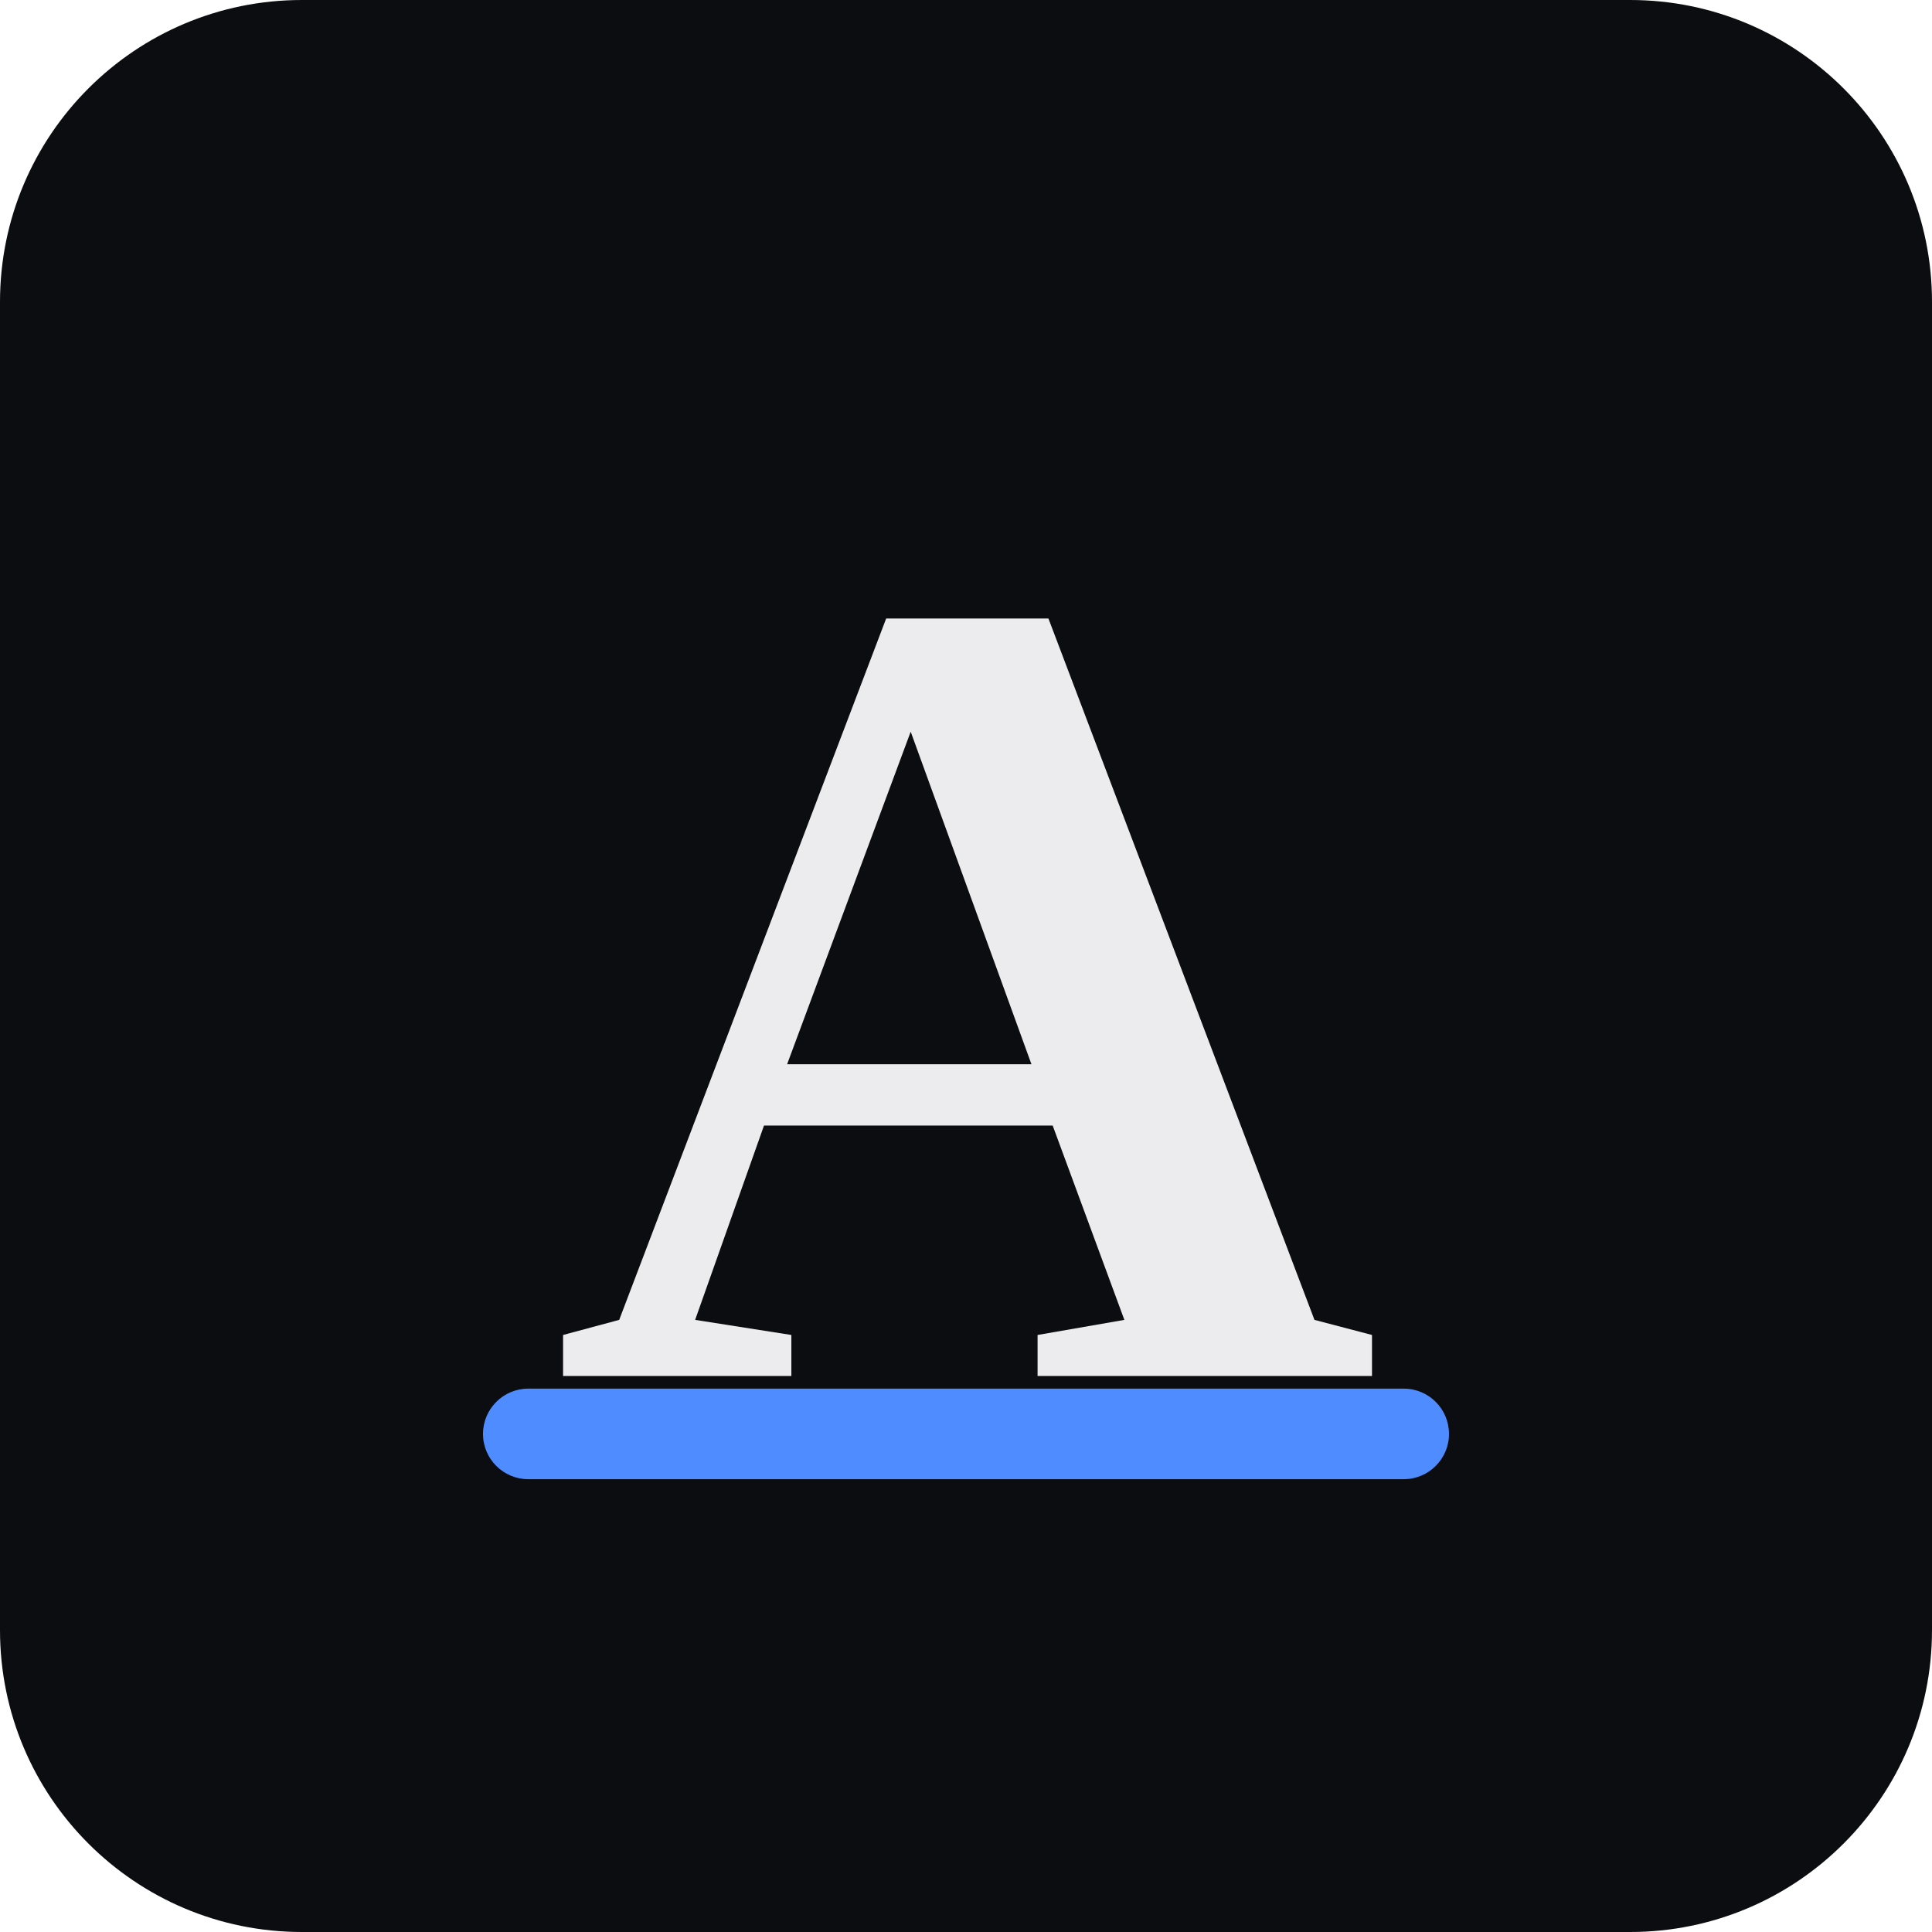
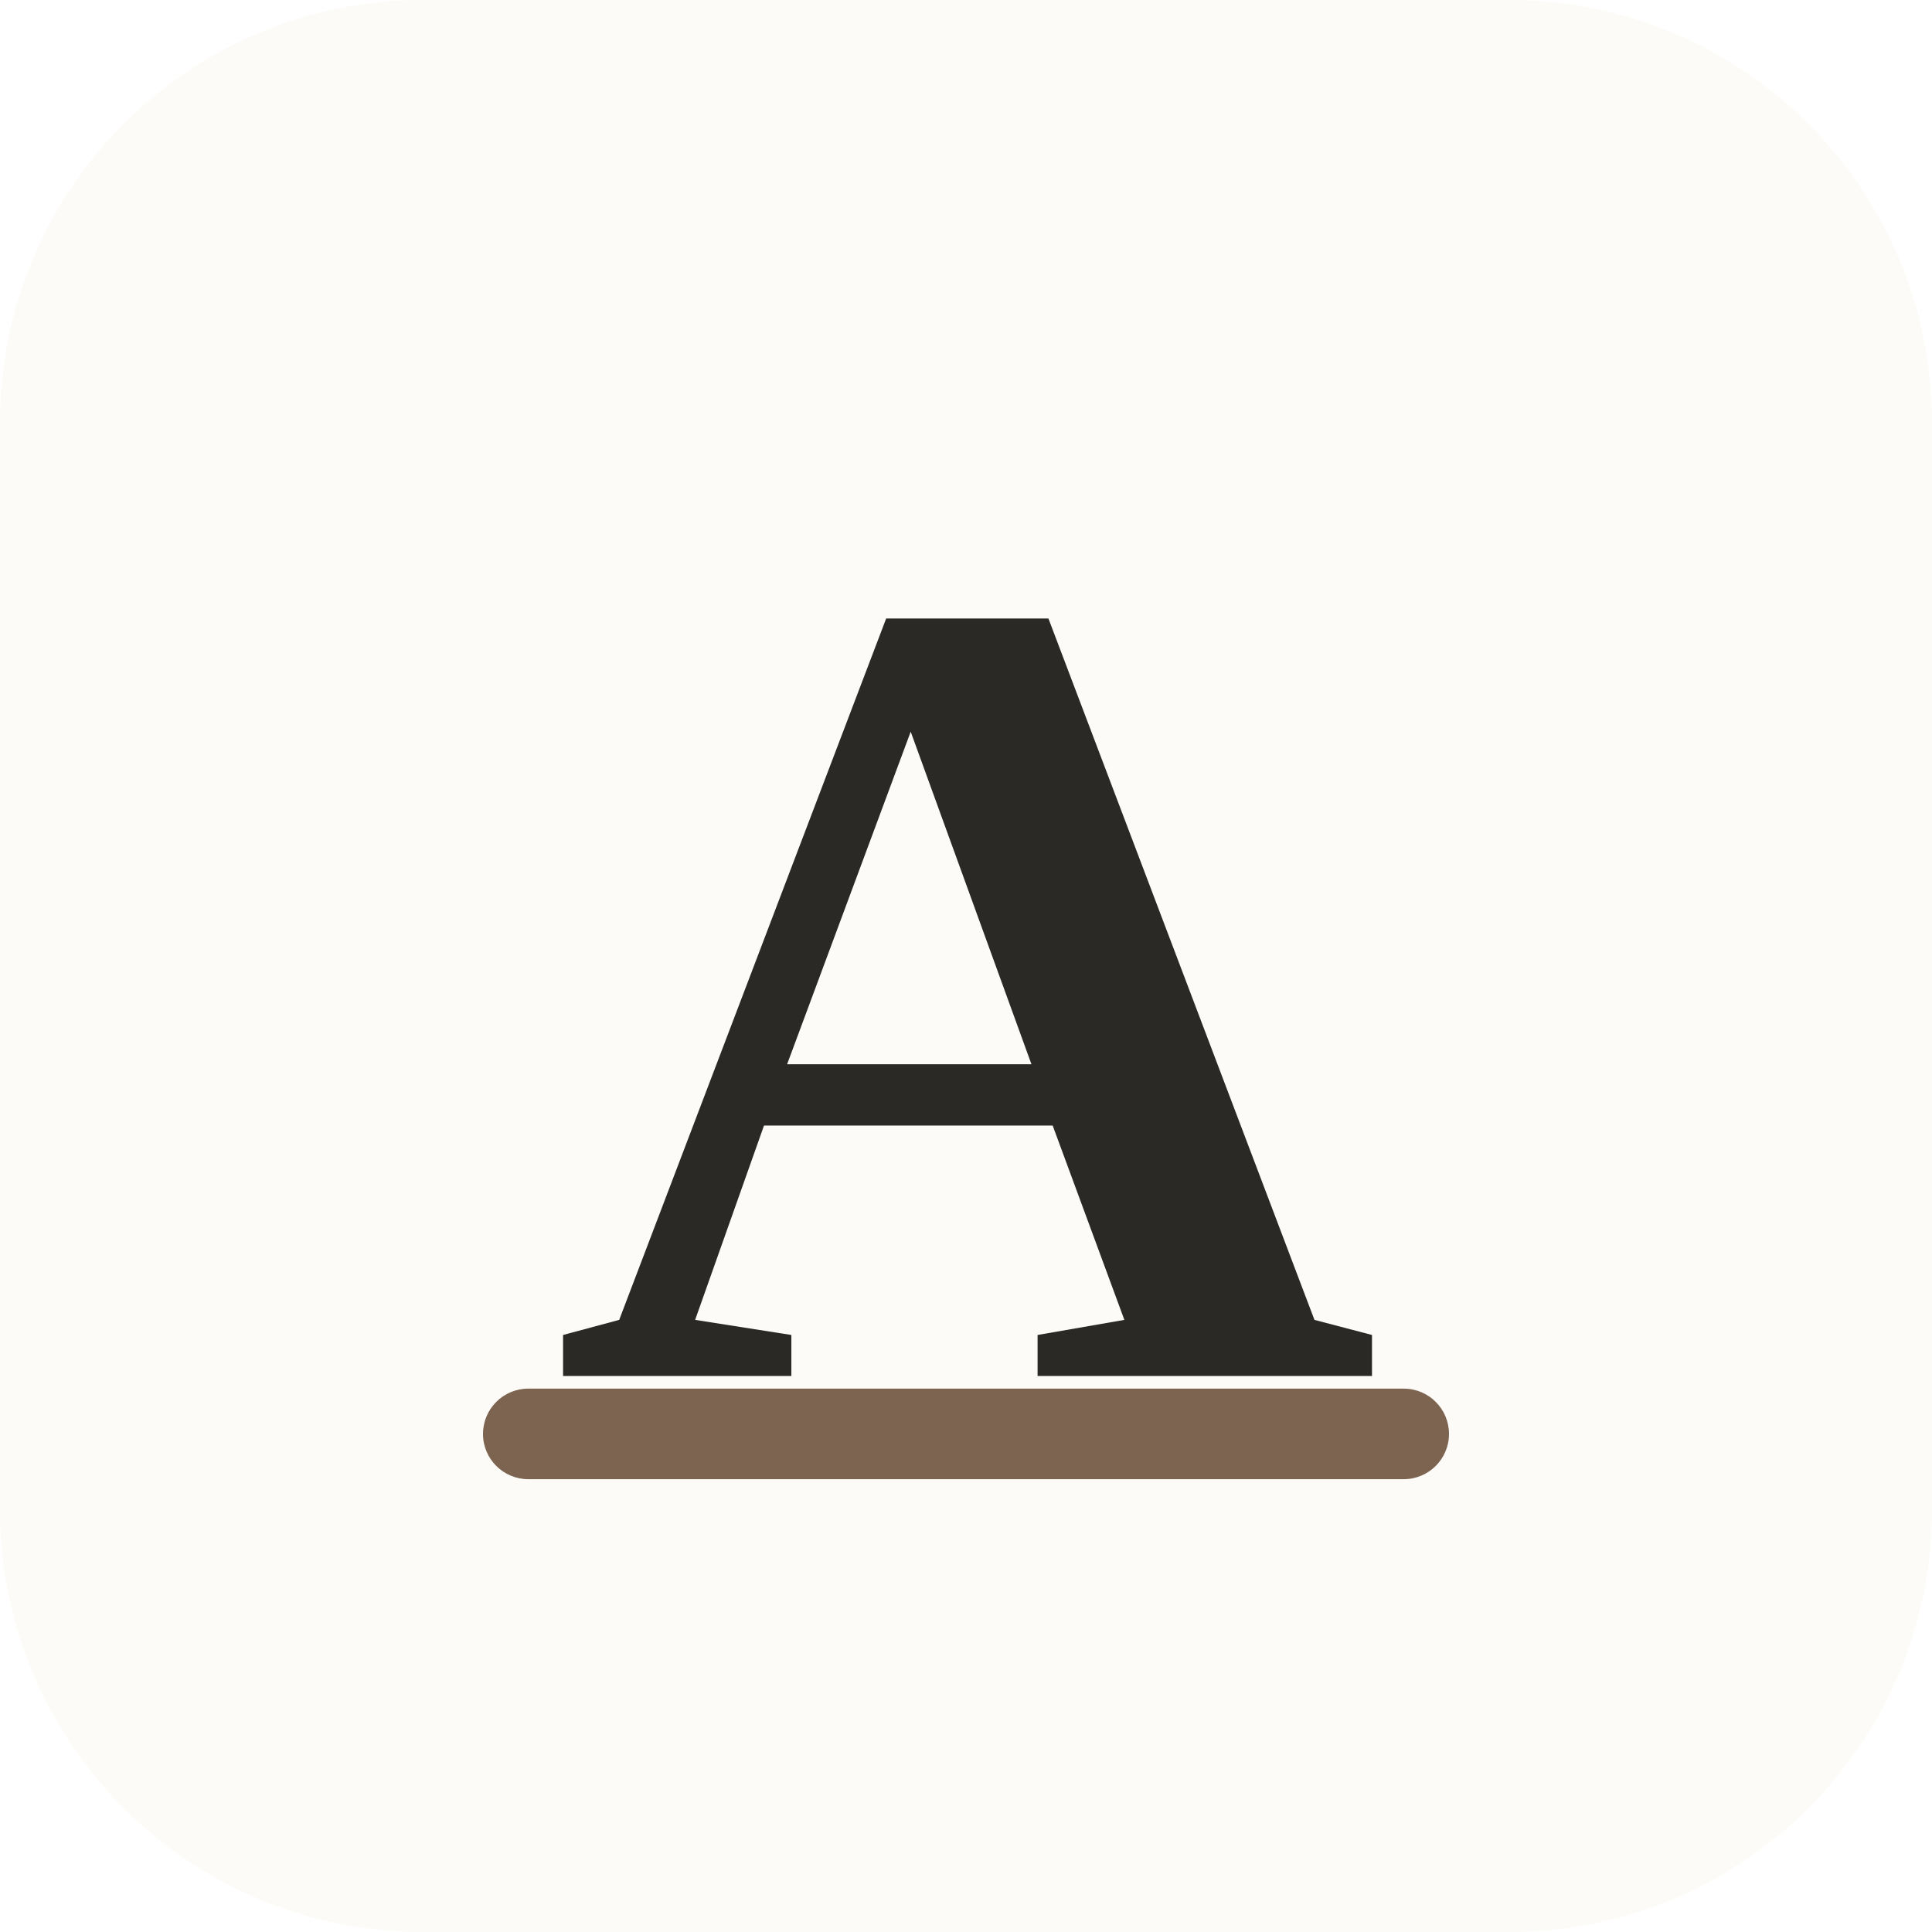
<svg xmlns="http://www.w3.org/2000/svg" viewBox="0 0 64 64">
-   <rect width="64" height="64" rx="10" fill="#0c0d10" />
-   <text x="50%" y="50%" dy="0.02em" text-anchor="middle" dominant-baseline="central" font-family="Georgia, 'Times New Roman', serif" font-size="38" font-weight="600" fill="#ececee">A</text>
-   <rect x="16" y="46" width="32" height="3" rx="1.5" fill="#4f8cff" />
+   <rect width="64" height="64" rx="14" fill="#FDFBF7" />
+   <text x="50%" y="50%" dy="0.02em" text-anchor="middle" dominant-baseline="central" font-family="Georgia, 'Times New Roman', serif" font-size="38" font-weight="600" fill="#2b2925">A</text>
+   <rect x="16" y="46" width="32" height="3" rx="1.5" fill="#7c6450" />
</svg>
